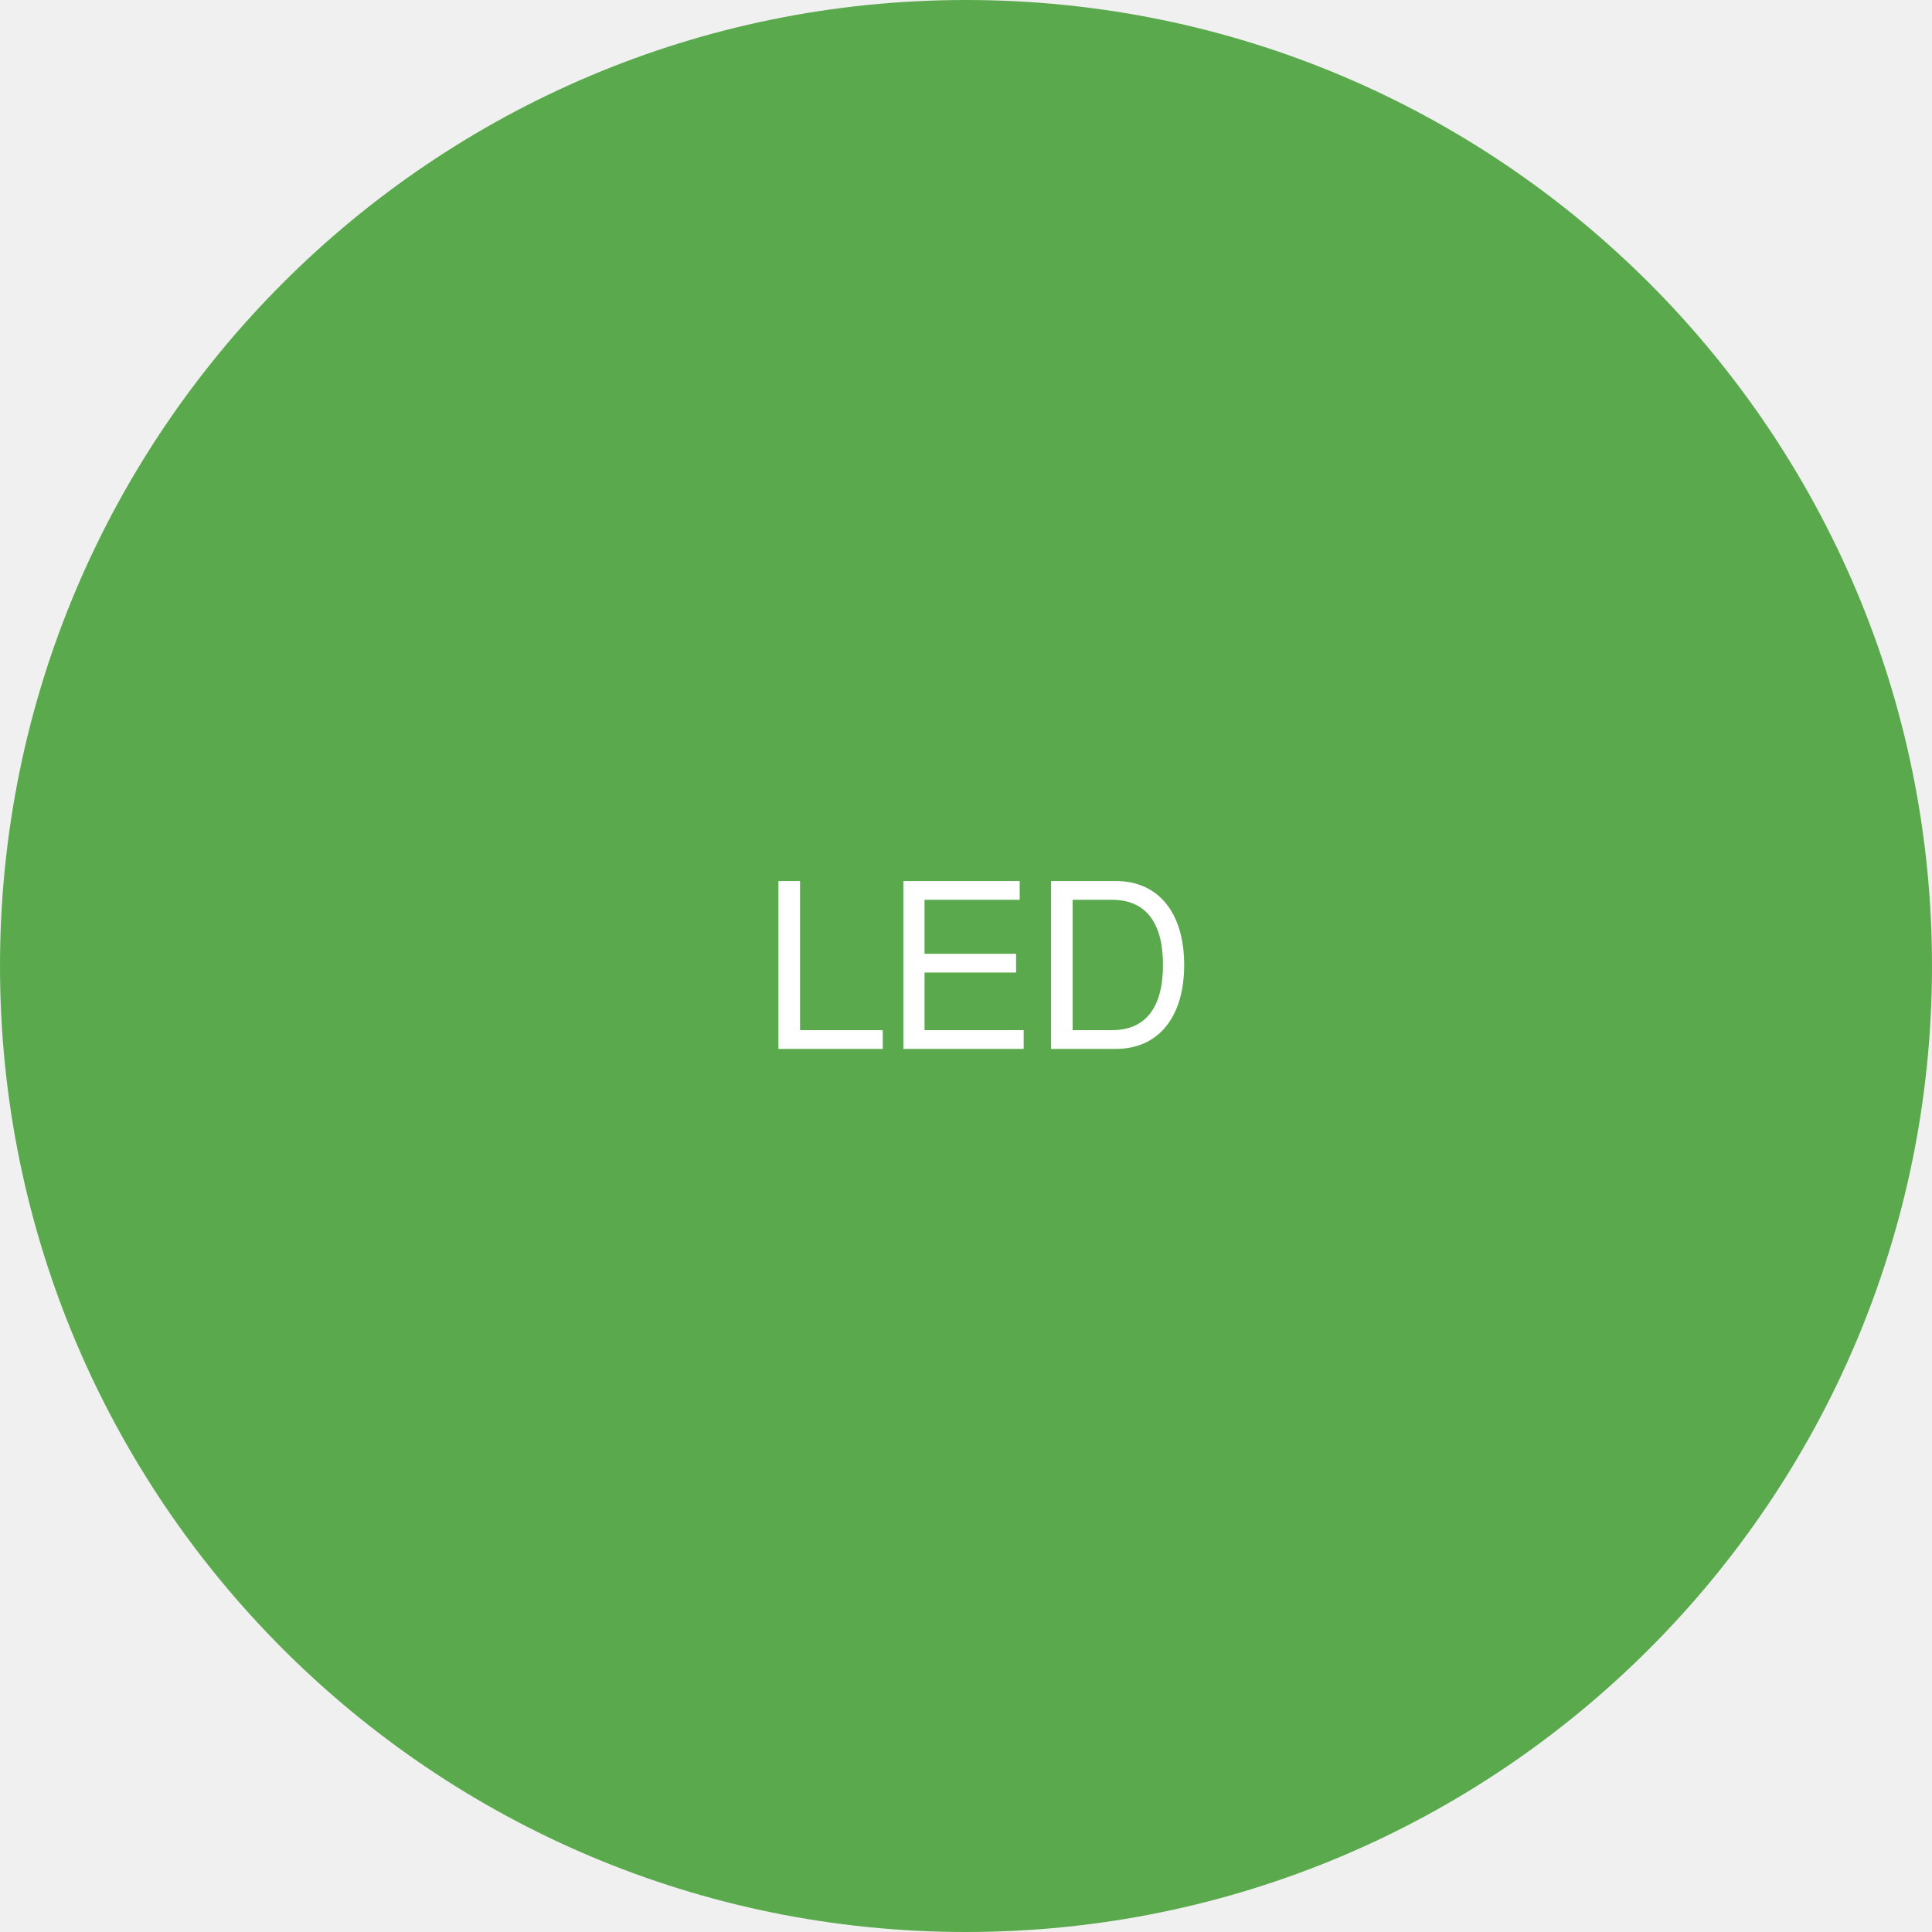
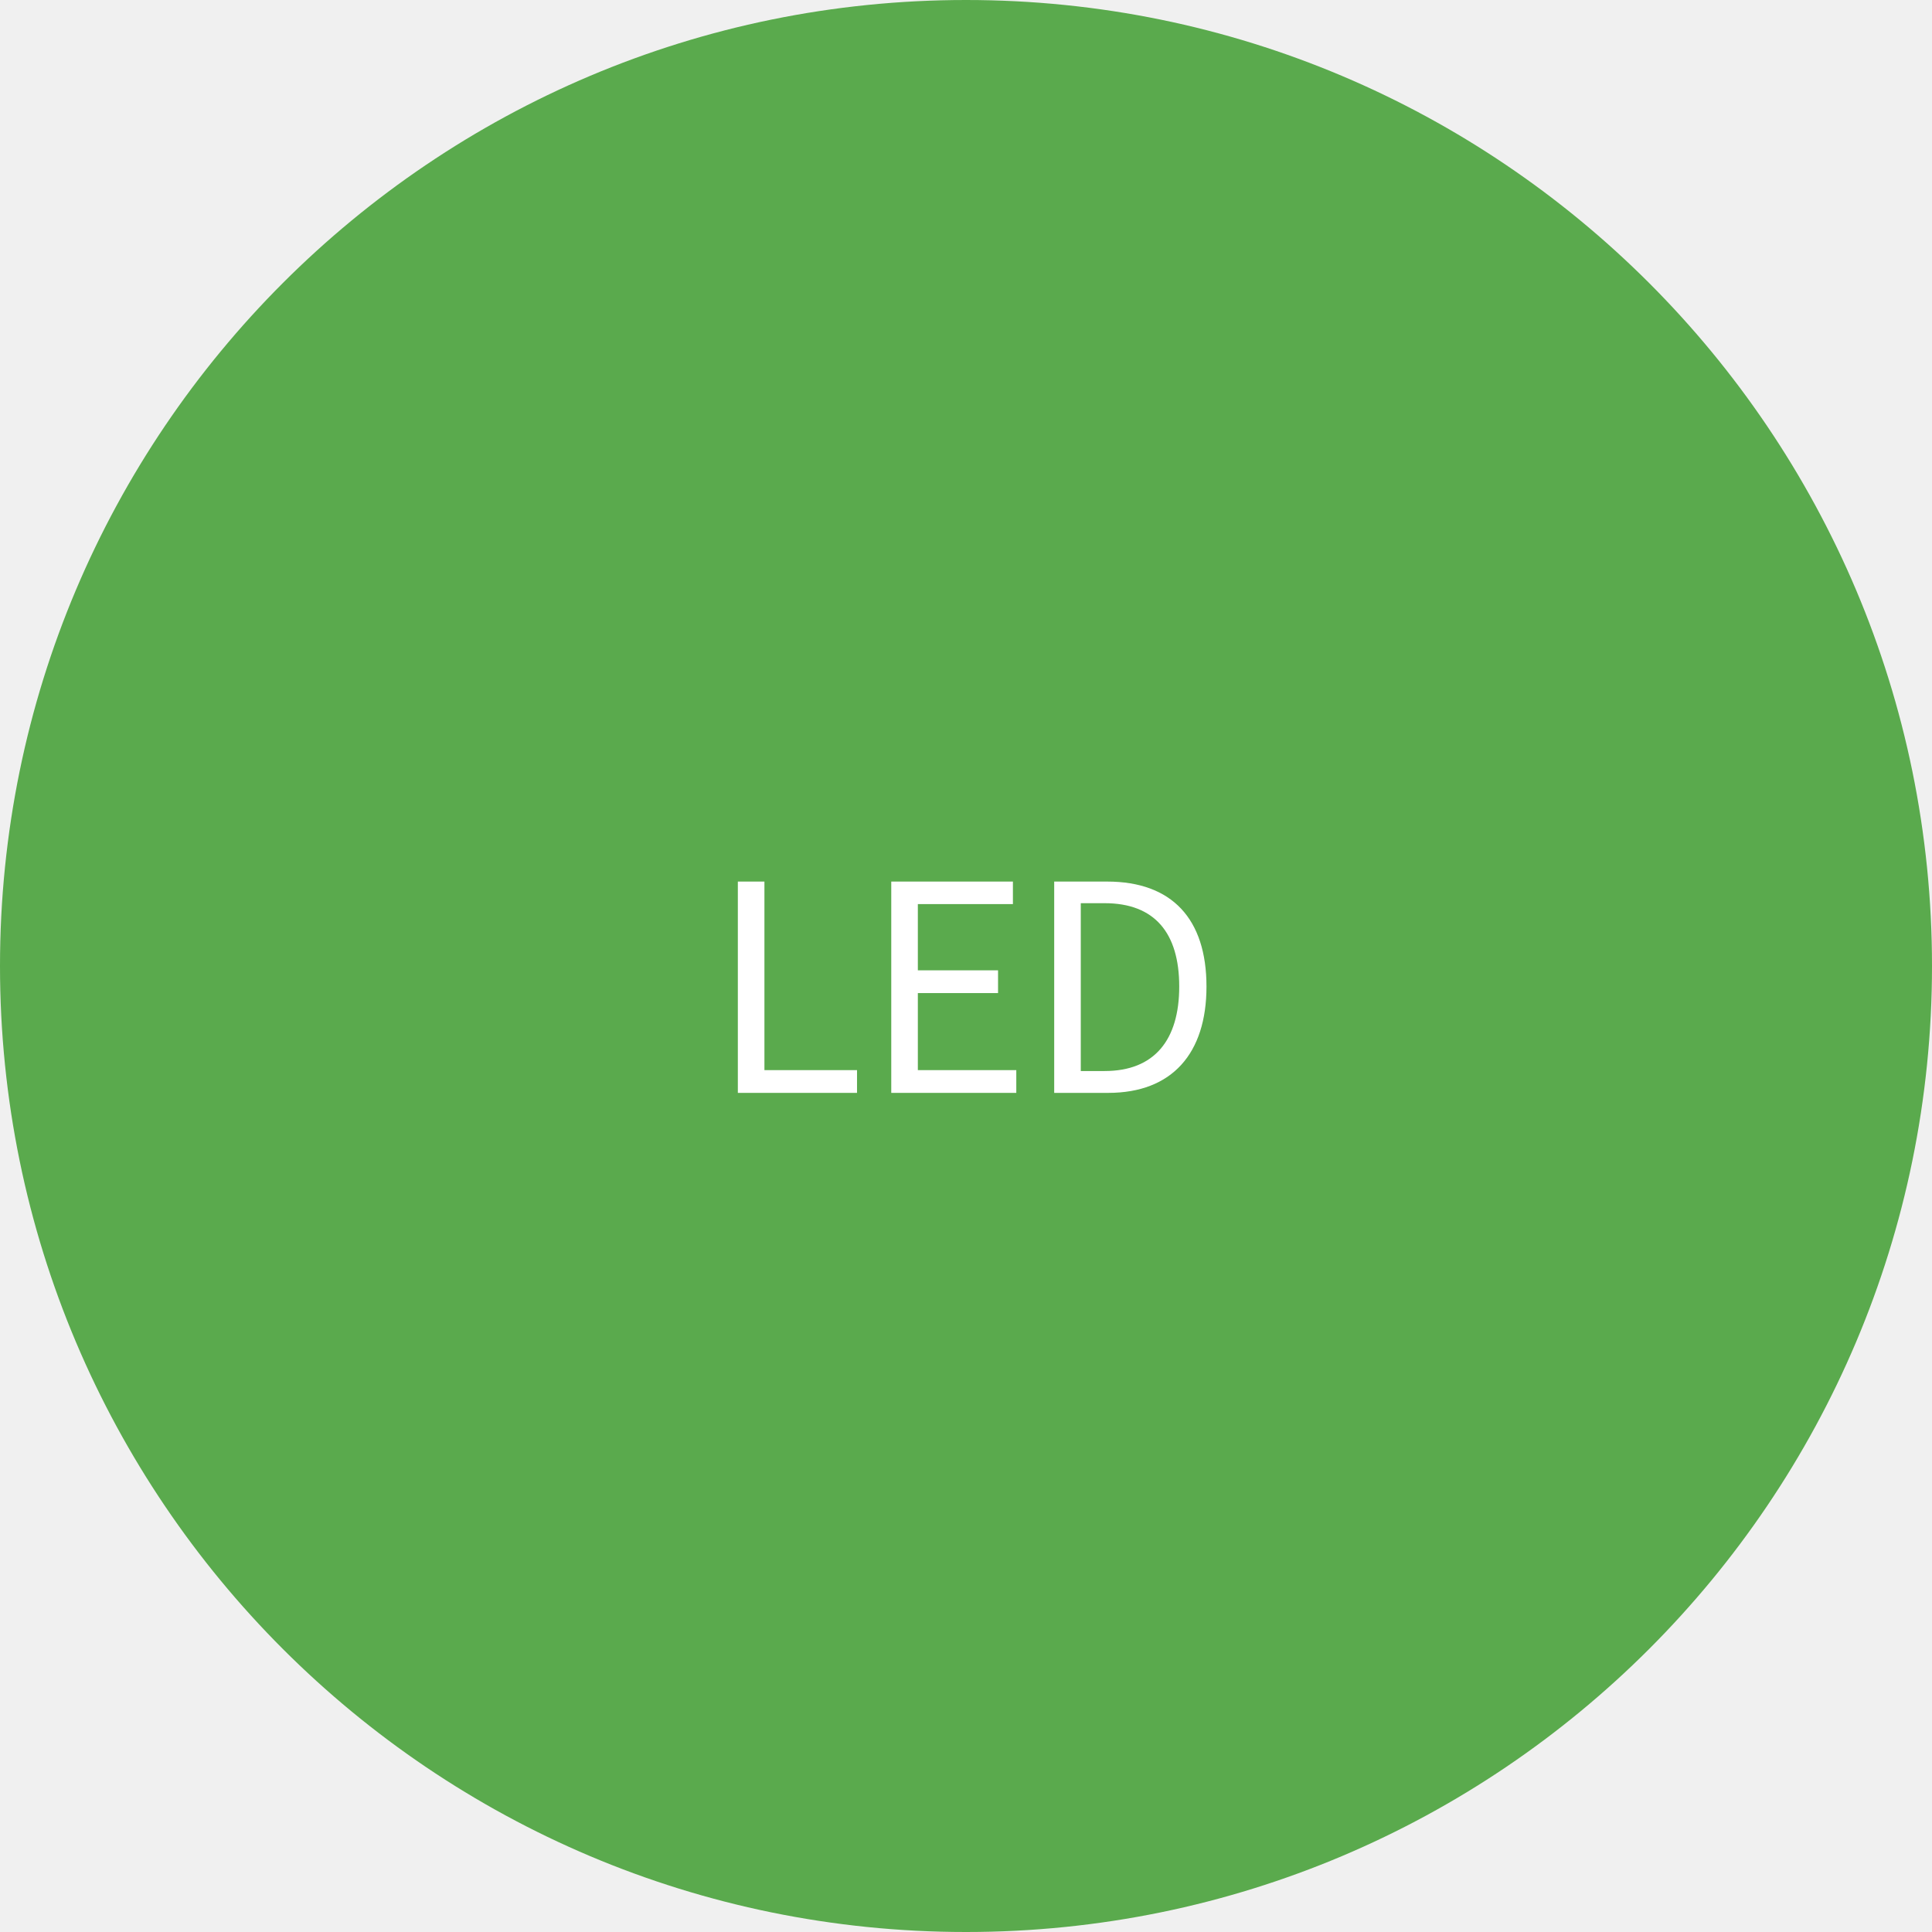
- <svg xmlns="http://www.w3.org/2000/svg" width="75.518" height="75.518" viewBox="0 0 75.518 75.518">
-   <circle id="타원_10" data-name="타원 10" cx="37.759" cy="37.759" r="37.759" fill="#5aaa4d" />
-   <text id="LED" transform="translate(29.709 41)" font-size="9" fill="#fff" font-family="Helvetica" letter-spacing="-0.024em">
-     <tspan x="0" y="0">LED</tspan>
-   </text>
+ <svg xmlns="http://www.w3.org/2000/svg" viewBox="0 0 134 134">
+   <defs>
+     <style>.cls-1{fill:#5aaa4d;}.cls-2{font-size:20px;fill:#fff;font-family:NotoSansCJKkr-Regular-KSCpc-EUC-H, Noto Sans CJK KR;}.cls-3{letter-spacing:-0.01em;}.cls-4{letter-spacing:-0.02em;}</style>
+   </defs>
+   <g id="레이어_2" data-name="레이어 2">
+     <g id="레이어_1-2" data-name="레이어 1">
+       <circle class="cls-1" cx="67" cy="67" r="67" />
+       <text class="cls-2" transform="translate(49.16 75.8)">
+         <tspan class="cls-3">L</tspan>
+         <tspan class="cls-4" x="10.64" y="0">E</tspan>
+         <tspan x="21.94" y="0">D</tspan>
+       </text>
+     </g>
+   </g>
</svg>
